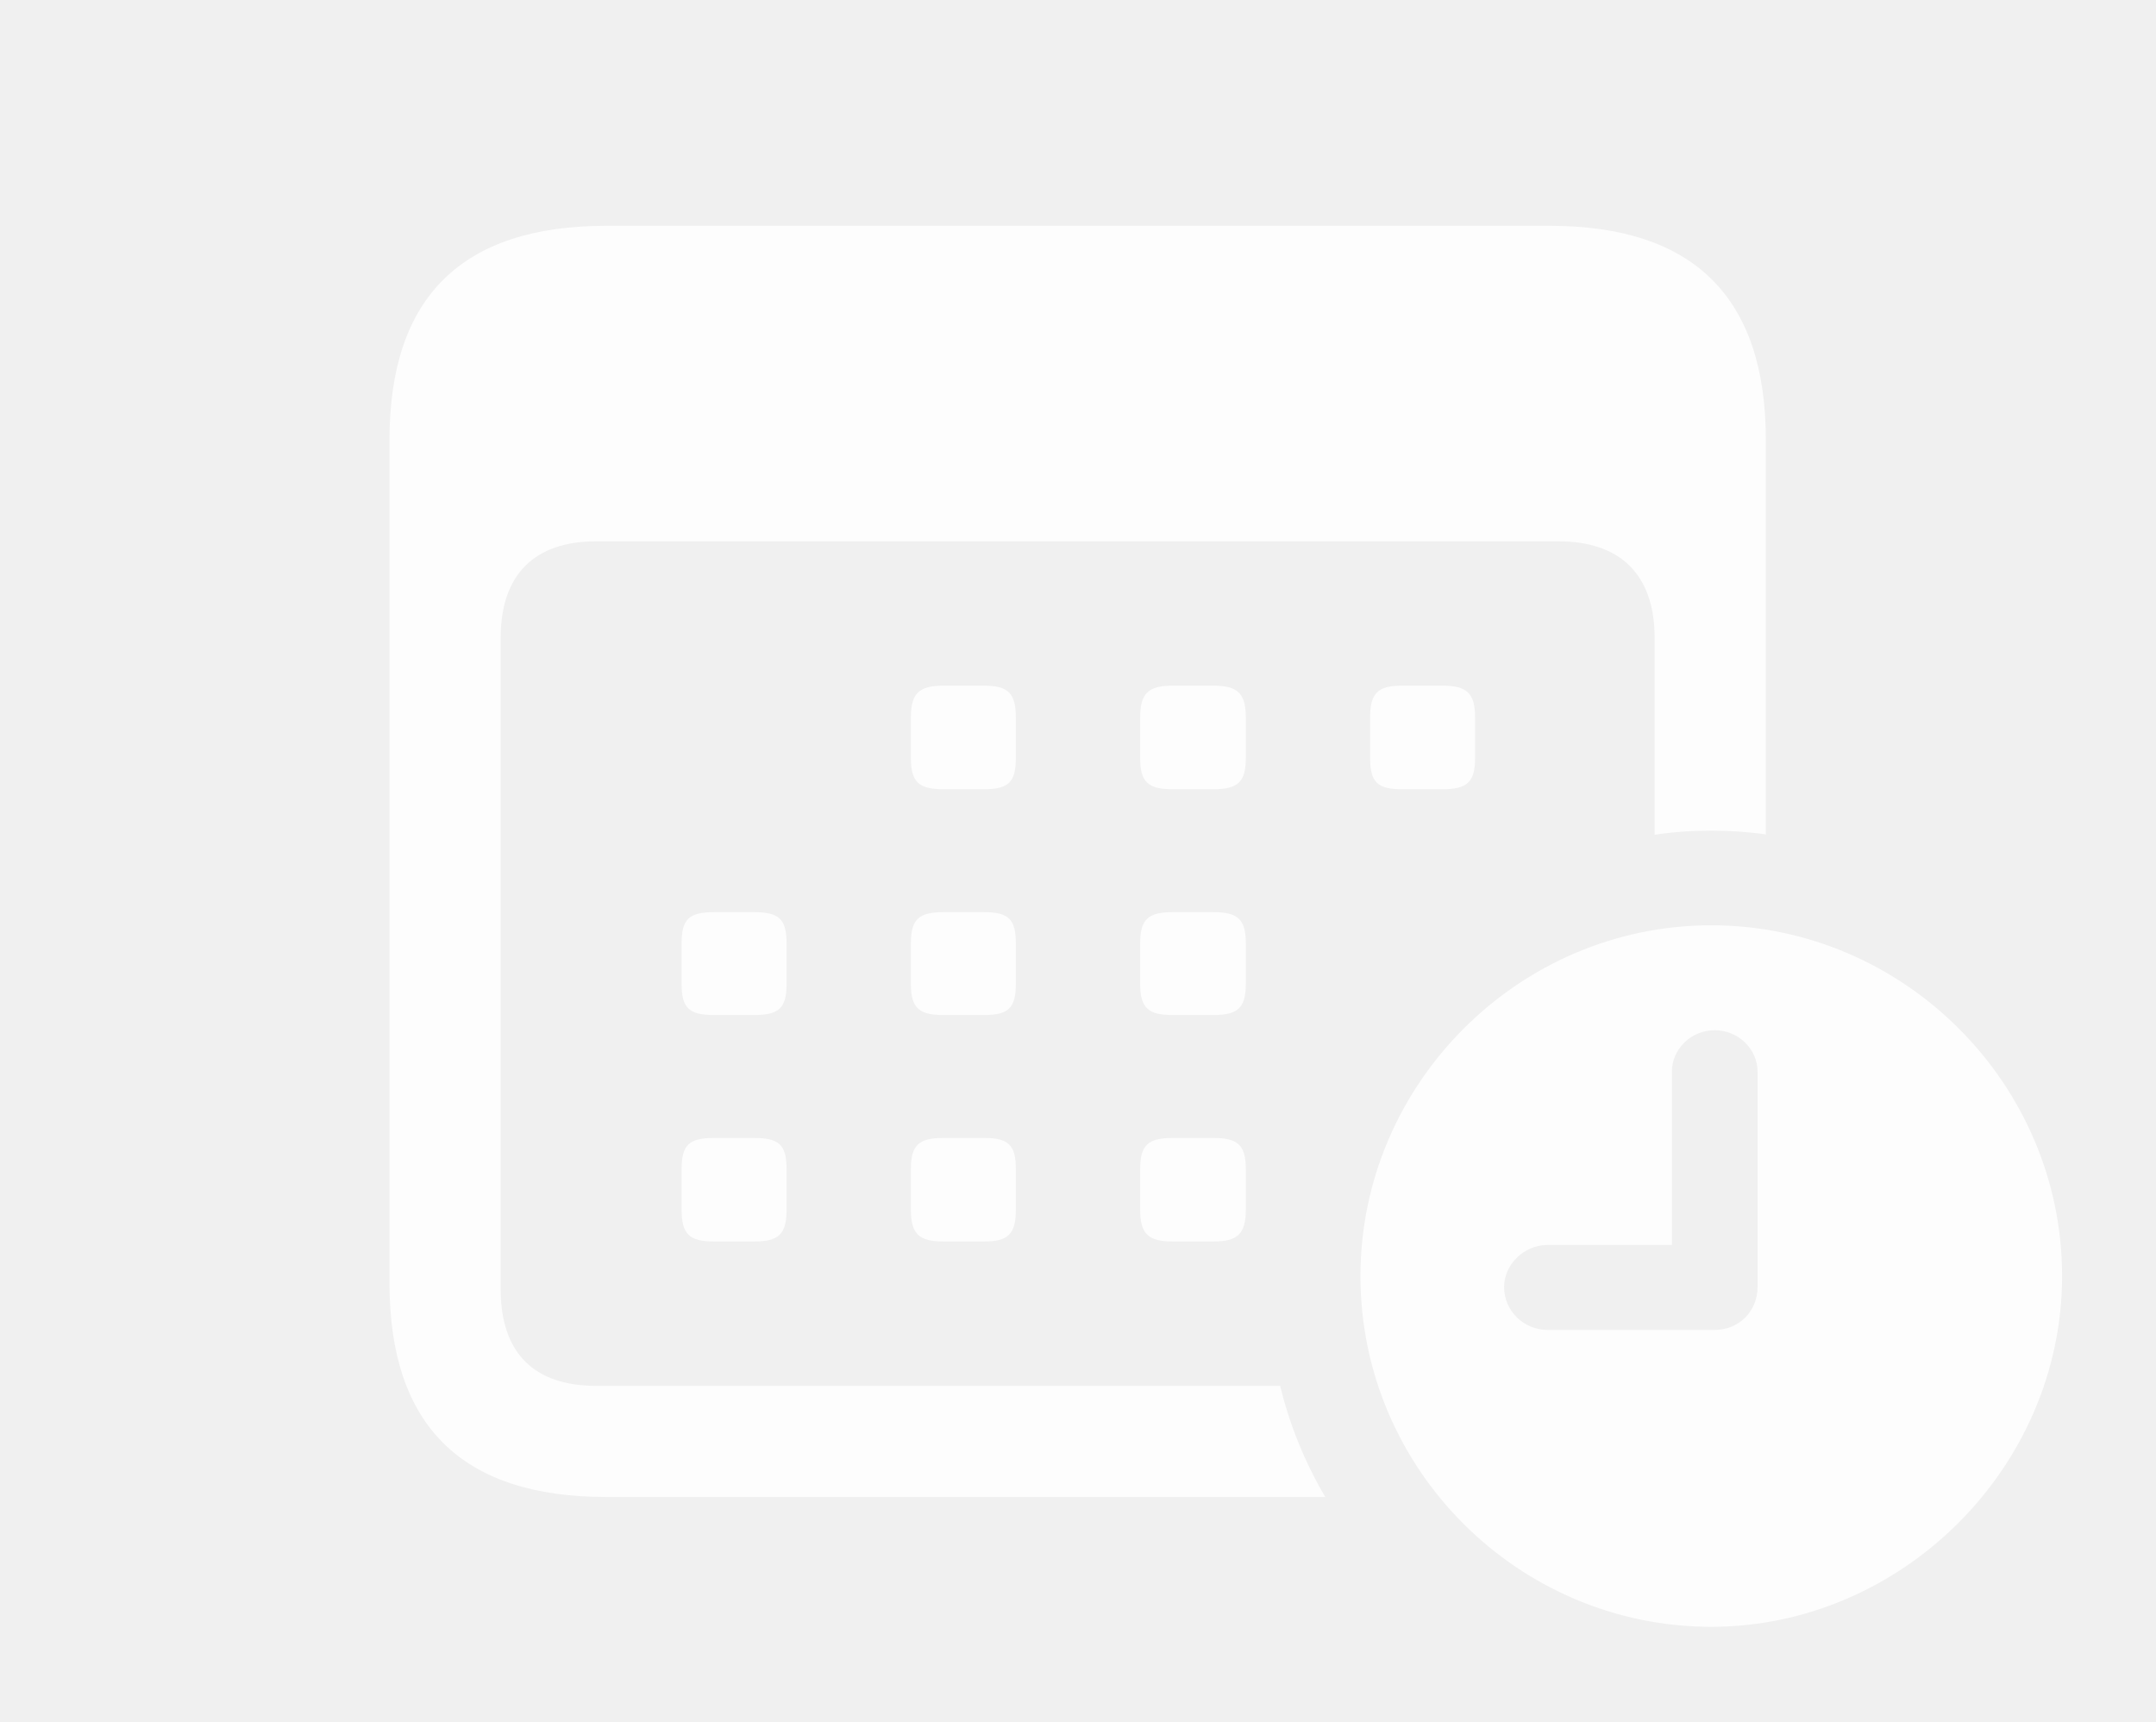
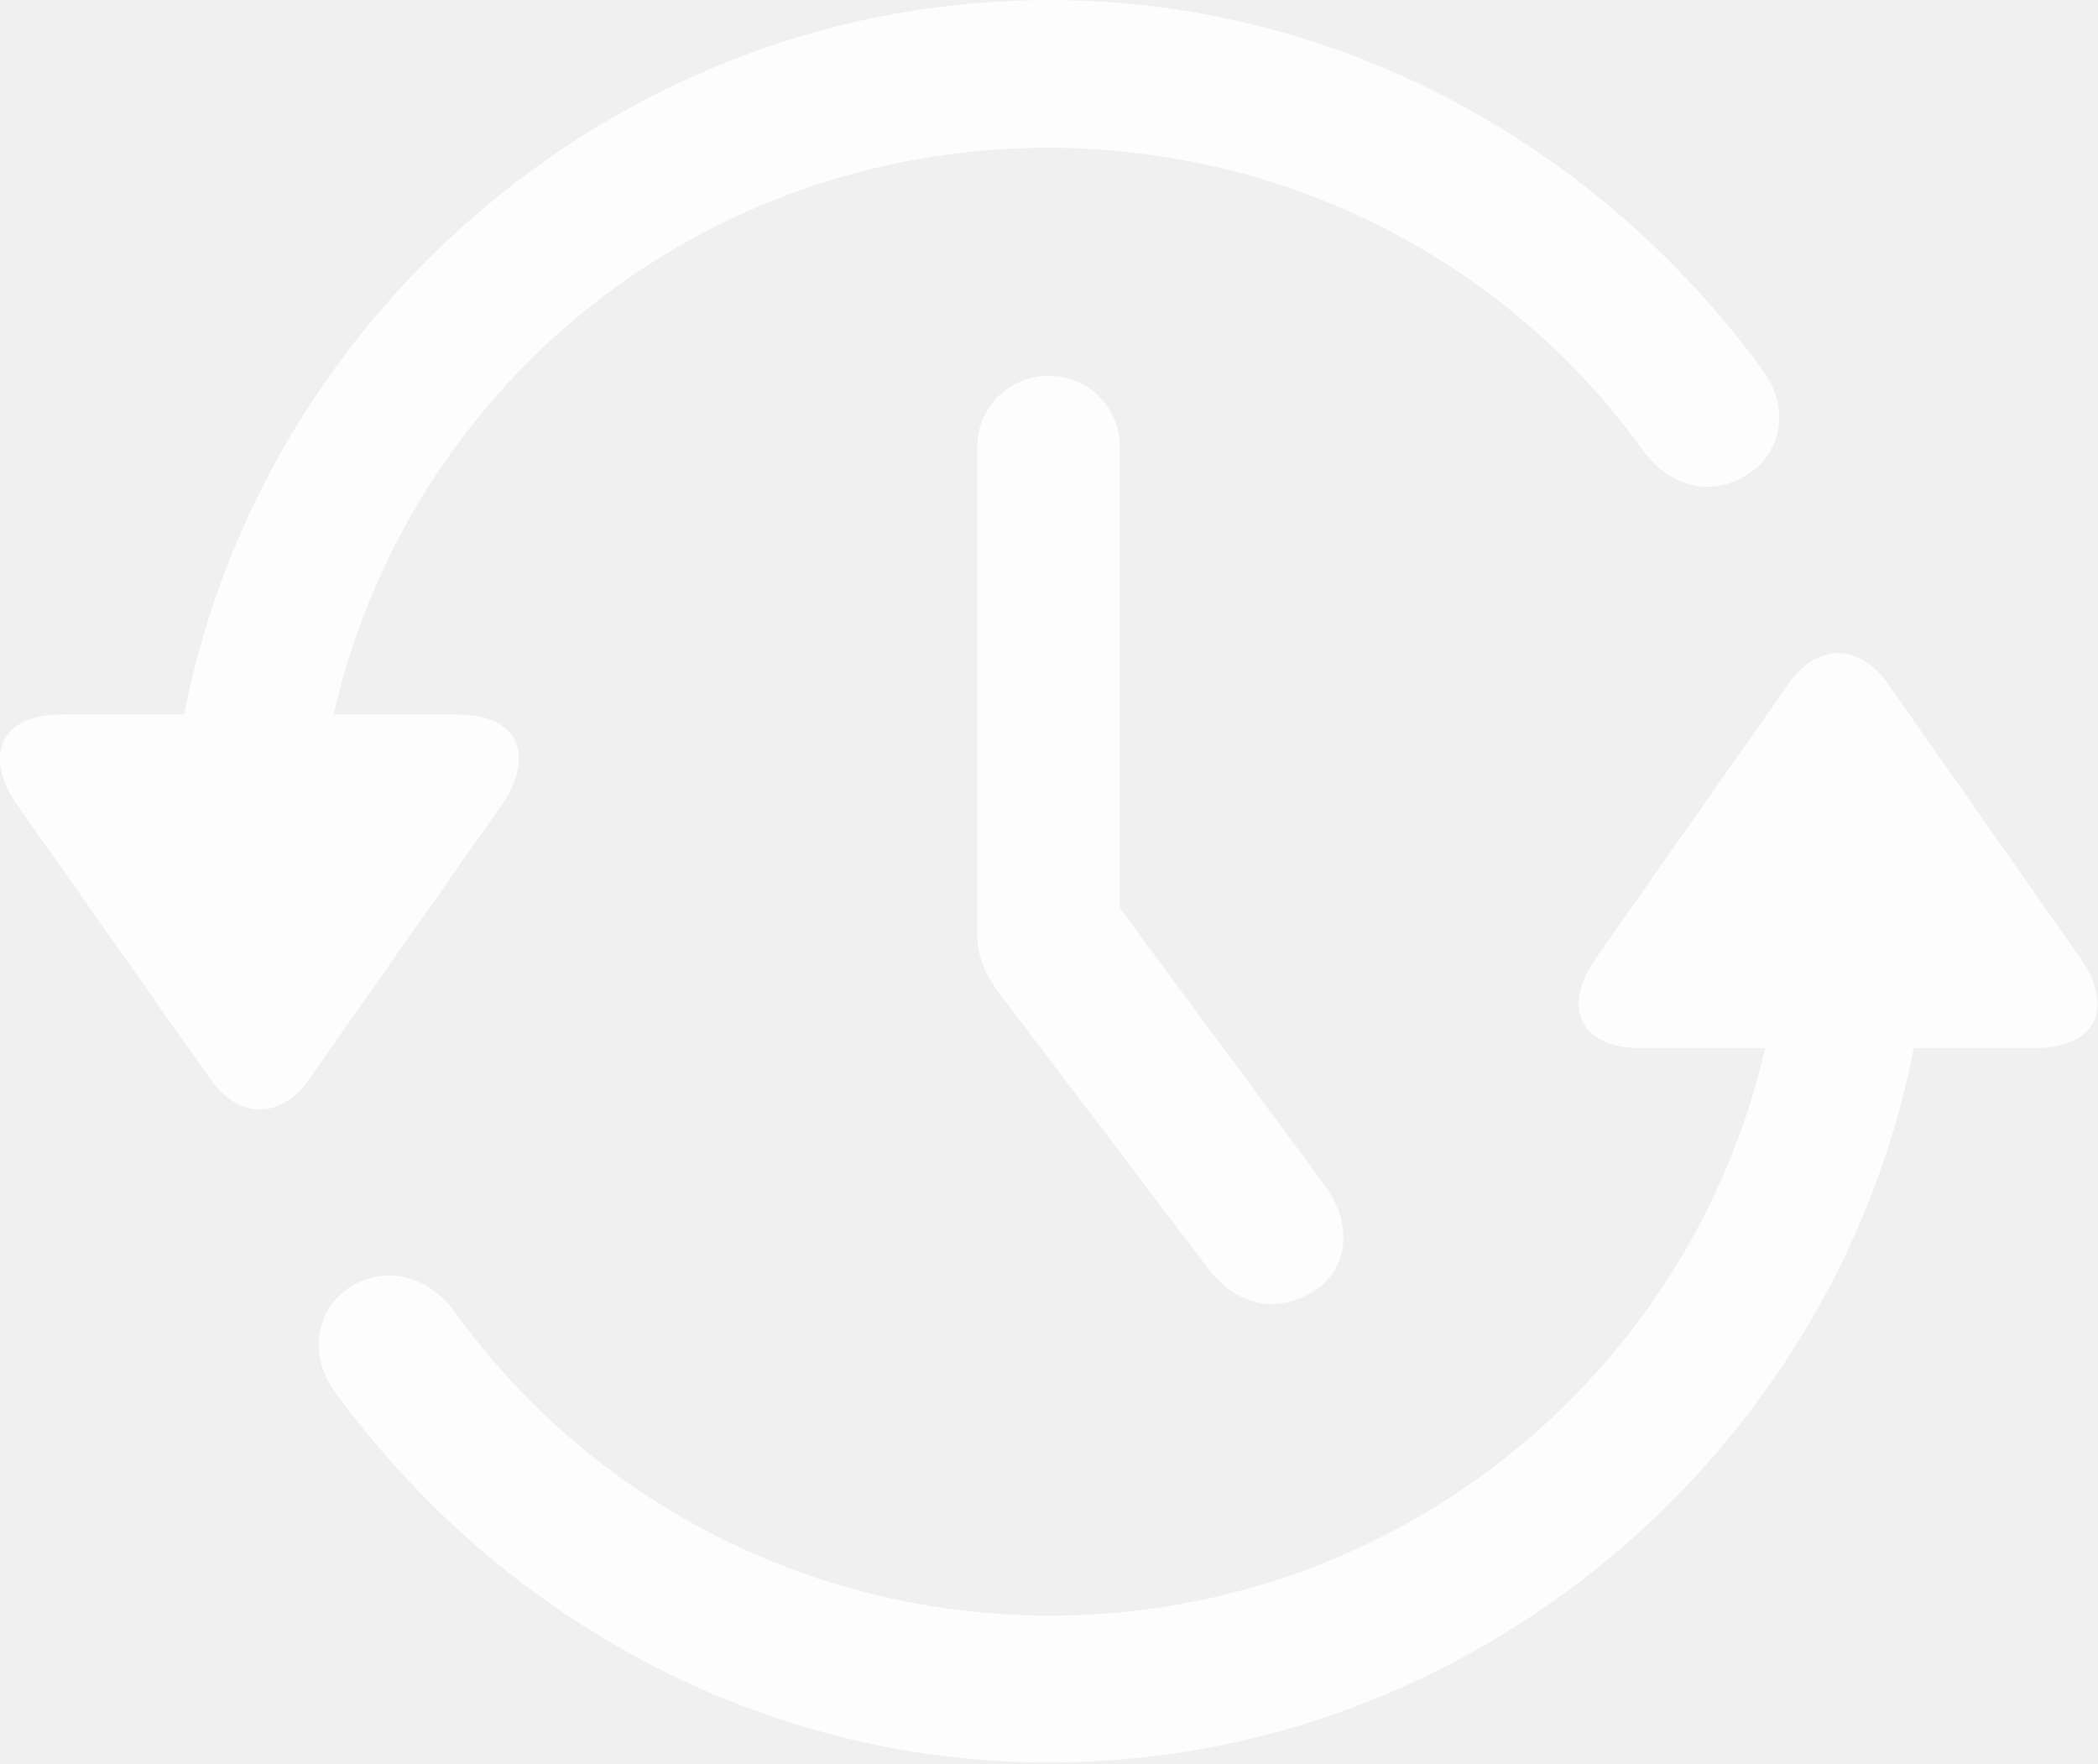
- <svg xmlns="http://www.w3.org/2000/svg" version="1.1" viewBox="0 0 152.441 121.729">
+ <svg xmlns="http://www.w3.org/2000/svg" version="1.1" viewBox="0 0 118.568 99.658">
  <g>
-     <rect height="121.729" opacity="0" width="152.441" x="0" y="0" />
-     <path d="M124.854 31.104L124.854 59.005C123.594 58.822 122.304 58.74 120.996 58.74C119.638 58.74 118.298 58.828 116.992 59.029L116.992 45.117C116.992 40.625 114.551 38.281 110.205 38.281L42.139 38.281C37.793 38.281 35.4 40.625 35.4 45.117L35.4 91.162C35.4 95.703 37.793 97.998 42.139 97.998L90.515 97.998C91.192 100.798 92.278 103.438 93.704 105.859L42.871 105.859C32.666 105.859 27.539 100.83 27.539 90.723L27.539 31.104C27.539 20.996 32.666 15.967 42.871 15.967L109.57 15.967C119.775 15.967 124.854 21.045 124.854 31.104Z" fill="white" fill-opacity="0.85" />
-     <path d="M55.615 82.666L55.615 85.547C55.615 87.256 55.078 87.793 53.32 87.793L50.488 87.793C48.73 87.793 48.193 87.256 48.193 85.547L48.193 82.666C48.193 80.957 48.73 80.469 50.488 80.469L53.32 80.469C55.078 80.469 55.615 80.957 55.615 82.666ZM71.826 82.666L71.826 85.547C71.826 87.256 71.289 87.793 69.58 87.793L66.699 87.793C64.99 87.793 64.404 87.256 64.404 85.547L64.404 82.666C64.404 80.957 64.99 80.469 66.699 80.469L69.58 80.469C71.289 80.469 71.826 80.957 71.826 82.666ZM88.086 82.666L88.086 85.547C88.086 87.256 87.5 87.793 85.791 87.793L82.91 87.793C81.201 87.793 80.615 87.256 80.615 85.547L80.615 82.666C80.615 80.957 81.201 80.469 82.91 80.469L85.791 80.469C87.5 80.469 88.086 80.957 88.086 82.666ZM55.615 66.699L55.615 69.58C55.615 71.289 55.078 71.777 53.32 71.777L50.488 71.777C48.73 71.777 48.193 71.289 48.193 69.58L48.193 66.699C48.193 64.99 48.73 64.502 50.488 64.502L53.32 64.502C55.078 64.502 55.615 64.99 55.615 66.699ZM71.826 66.699L71.826 69.58C71.826 71.289 71.289 71.777 69.58 71.777L66.699 71.777C64.99 71.777 64.404 71.289 64.404 69.58L64.404 66.699C64.404 64.99 64.99 64.502 66.699 64.502L69.58 64.502C71.289 64.502 71.826 64.99 71.826 66.699ZM88.086 66.699L88.086 69.58C88.086 71.289 87.5 71.777 85.791 71.777L82.91 71.777C81.201 71.777 80.615 71.289 80.615 69.58L80.615 66.699C80.615 64.99 81.201 64.502 82.91 64.502L85.791 64.502C87.5 64.502 88.086 64.99 88.086 66.699ZM71.826 50.732L71.826 53.613C71.826 55.322 71.289 55.81 69.58 55.81L66.699 55.81C64.99 55.81 64.404 55.322 64.404 53.613L64.404 50.732C64.404 49.023 64.99 48.486 66.699 48.486L69.58 48.486C71.289 48.486 71.826 49.023 71.826 50.732ZM88.086 50.732L88.086 53.613C88.086 55.322 87.5 55.81 85.791 55.81L82.91 55.81C81.201 55.81 80.615 55.322 80.615 53.613L80.615 50.732C80.615 49.023 81.201 48.486 82.91 48.486L85.791 48.486C87.5 48.486 88.086 49.023 88.086 50.732ZM104.297 50.732L104.297 53.613C104.297 55.322 103.711 55.81 102.002 55.81L99.121 55.81C97.412 55.81 96.875 55.322 96.875 53.613L96.875 50.732C96.875 49.023 97.412 48.486 99.121 48.486L102.002 48.486C103.711 48.486 104.297 49.023 104.297 50.732Z" fill="white" fill-opacity="0.85" />
-     <path d="M145.801 90.234C145.801 103.809 134.424 115.039 120.996 115.039C107.373 115.039 96.191 103.906 96.191 90.234C96.191 76.66 107.373 65.43 120.996 65.43C134.57 65.43 145.801 76.611 145.801 90.234ZM118.213 75.781L118.213 88.037L109.424 88.037C107.764 88.037 106.348 89.404 106.348 91.016C106.348 92.676 107.715 94.043 109.424 94.043L121.24 94.043C122.949 94.043 124.268 92.725 124.268 91.016L124.268 75.781C124.268 74.17 122.9 72.852 121.24 72.852C119.58 72.852 118.213 74.17 118.213 75.781Z" fill="white" fill-opacity="0.85" />
+     <rect height="99.658" opacity="0" width="118.568" x="0" y="0" />
+     <path d="M59.284 0C35.261 0 14.85 17.529 10.407 40.381L3.473 40.381C-0.042 40.381-0.921 42.773 0.983 45.508L11.921 61.035C13.532 63.281 15.876 63.232 17.438 61.035L28.376 45.459C30.231 42.773 29.352 40.381 25.886 40.381L18.854 40.381C23.053 21.924 39.46 8.35 59.284 8.35C73.2 8.398 85.407 15.088 92.878 25.488C94.343 27.49 96.686 28.125 98.688 26.855C100.69 25.684 101.227 22.998 99.567 20.85C90.387 8.301 75.739 0 59.284 0ZM59.284 99.609C83.307 99.609 103.718 82.031 108.161 59.228L115.046 59.228C118.561 59.228 119.489 56.836 117.536 54.102L106.647 38.574C105.036 36.328 102.692 36.377 101.13 38.574L90.192 54.15C88.288 56.836 89.216 59.228 92.682 59.228L99.762 59.228C95.514 77.637 79.059 91.309 59.284 91.309C45.368 91.26 33.161 84.522 25.69 74.121C24.177 72.119 21.882 71.484 19.831 72.705C17.878 73.926 17.341 76.611 19.001 78.76C28.18 91.309 42.829 99.609 59.284 99.609Z" fill="white" fill-opacity="0.85" />
+     <path d="M59.284 21.24C57.038 21.24 55.231 22.998 55.231 25.244L55.231 52.832C55.231 54.004 55.622 54.98 56.452 56.103L68.268 71.68C69.977 73.926 72.37 74.268 74.421 72.852C76.227 71.582 76.423 69.141 74.909 67.041L58.844 45.312L63.288 58.935L63.288 25.244C63.288 22.998 61.481 21.24 59.284 21.24Z" fill="white" fill-opacity="0.85" />
  </g>
</svg>
